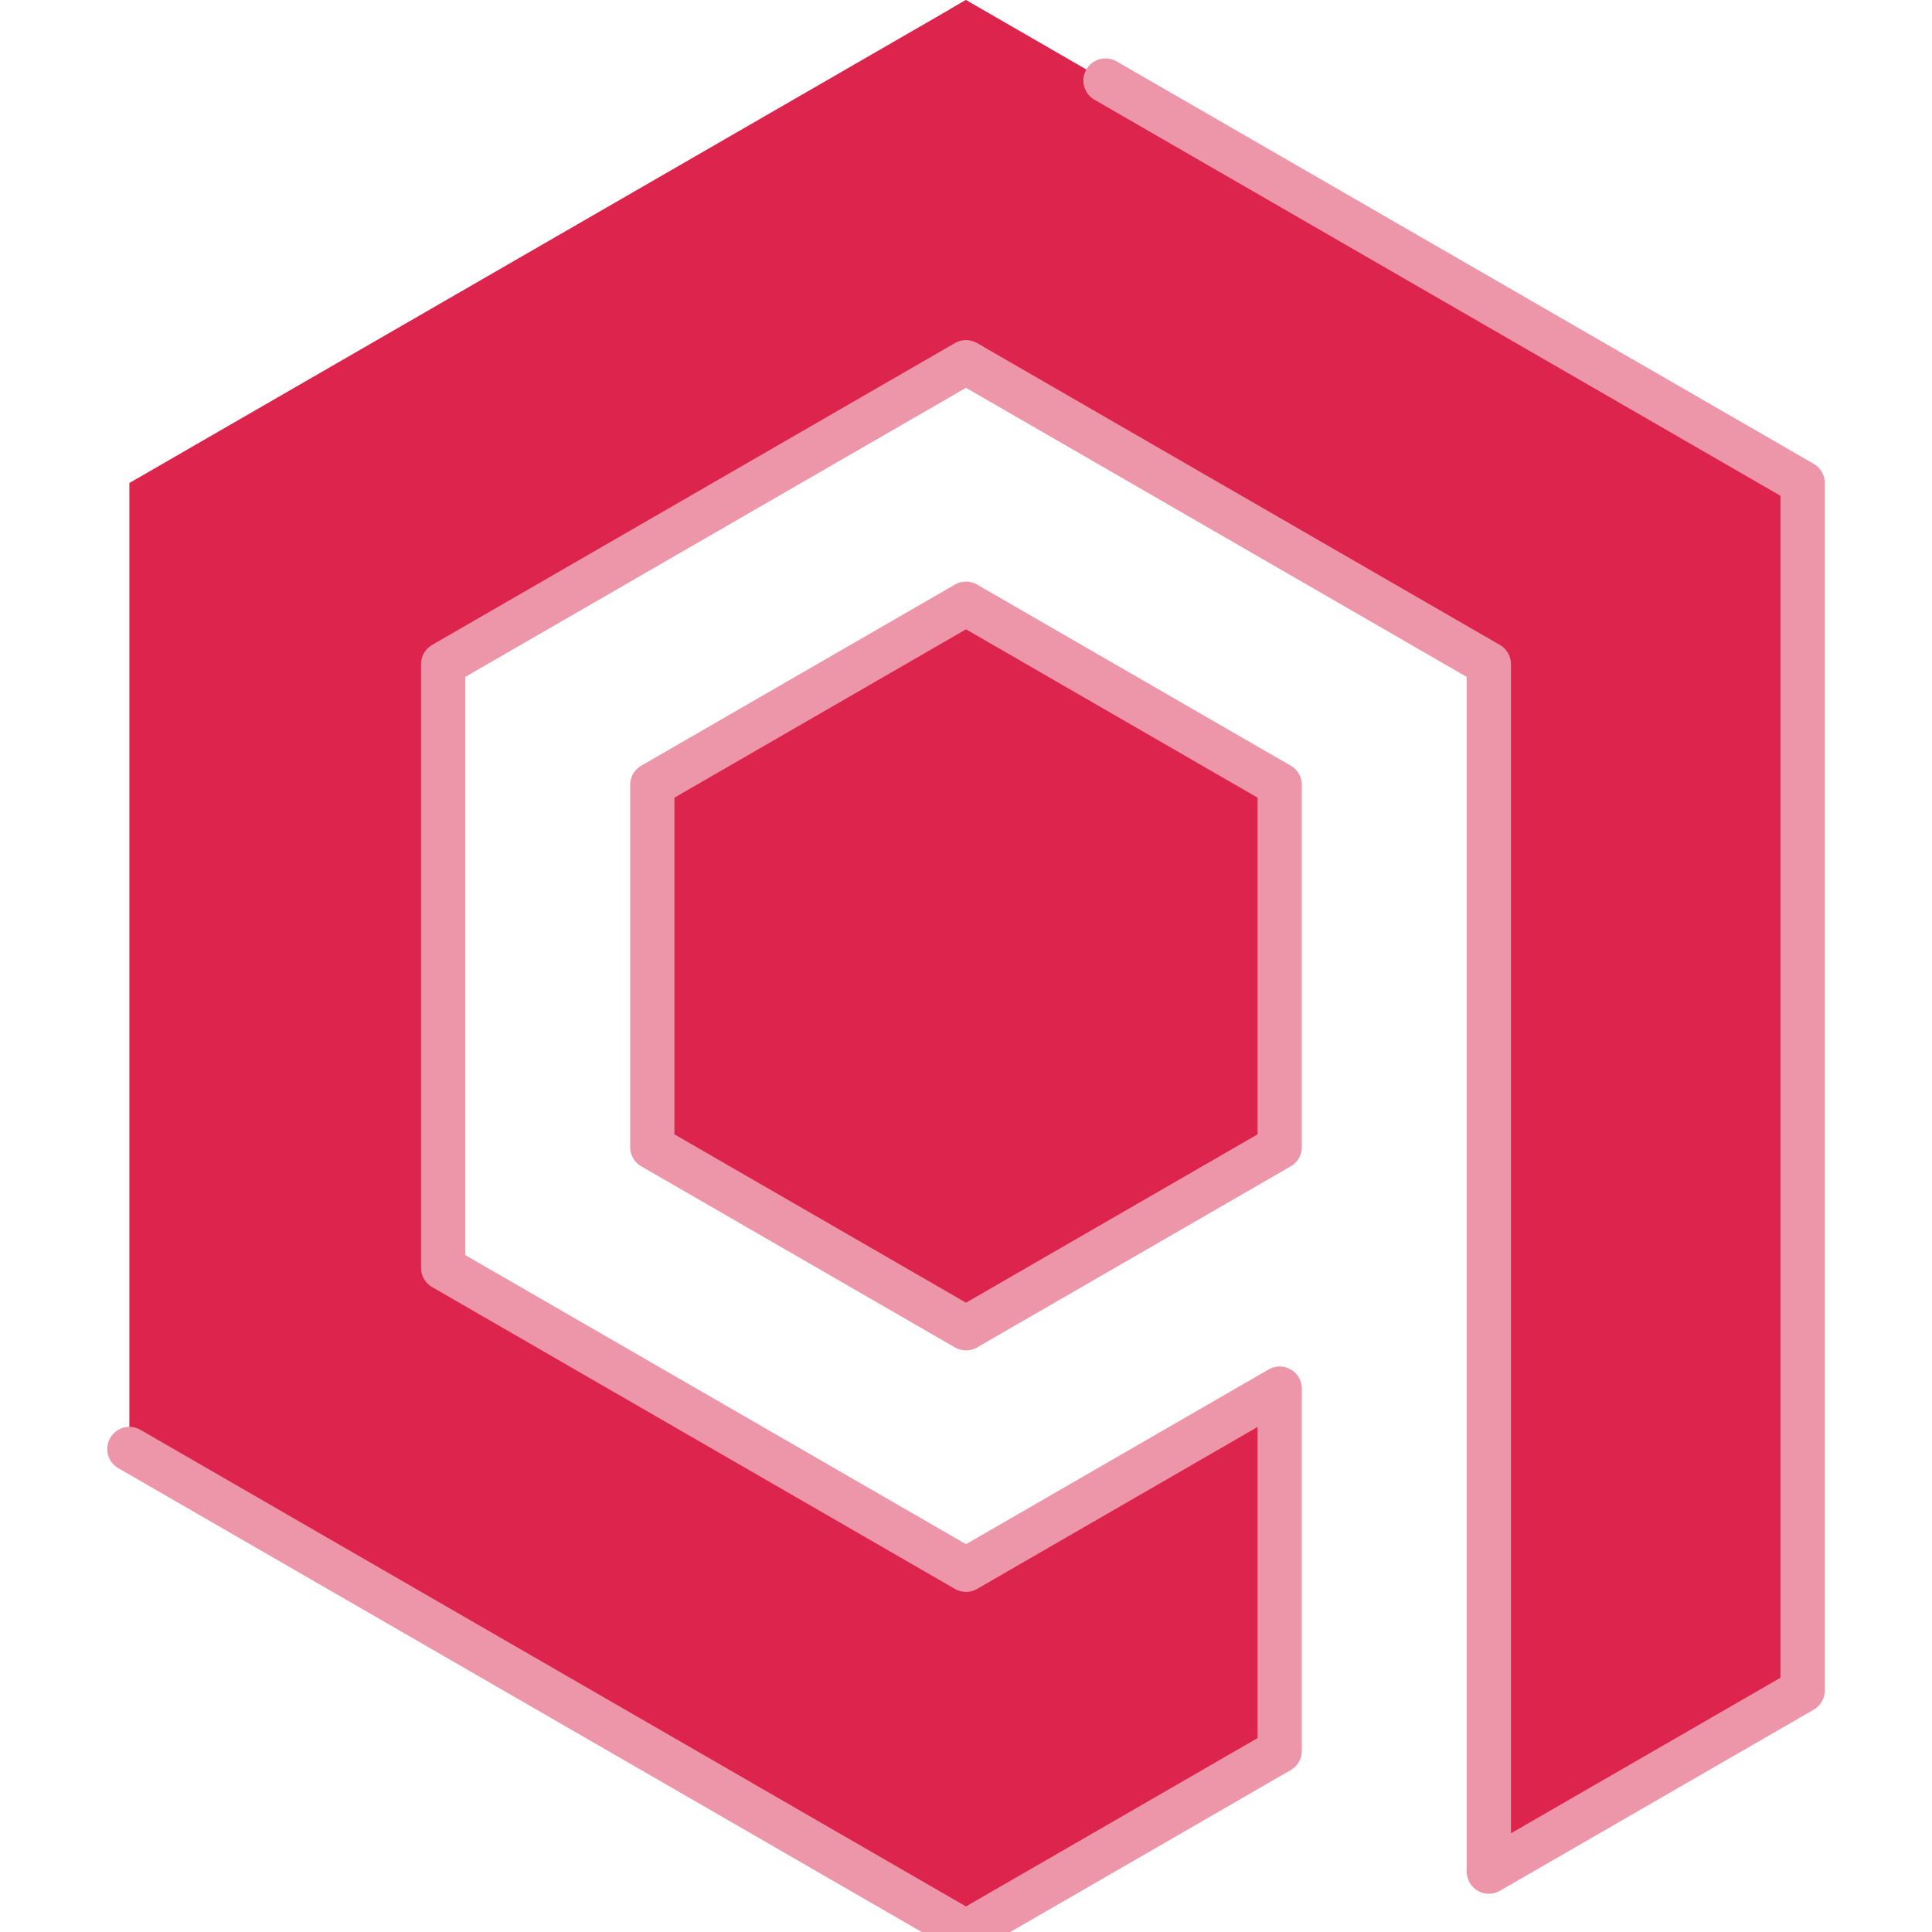
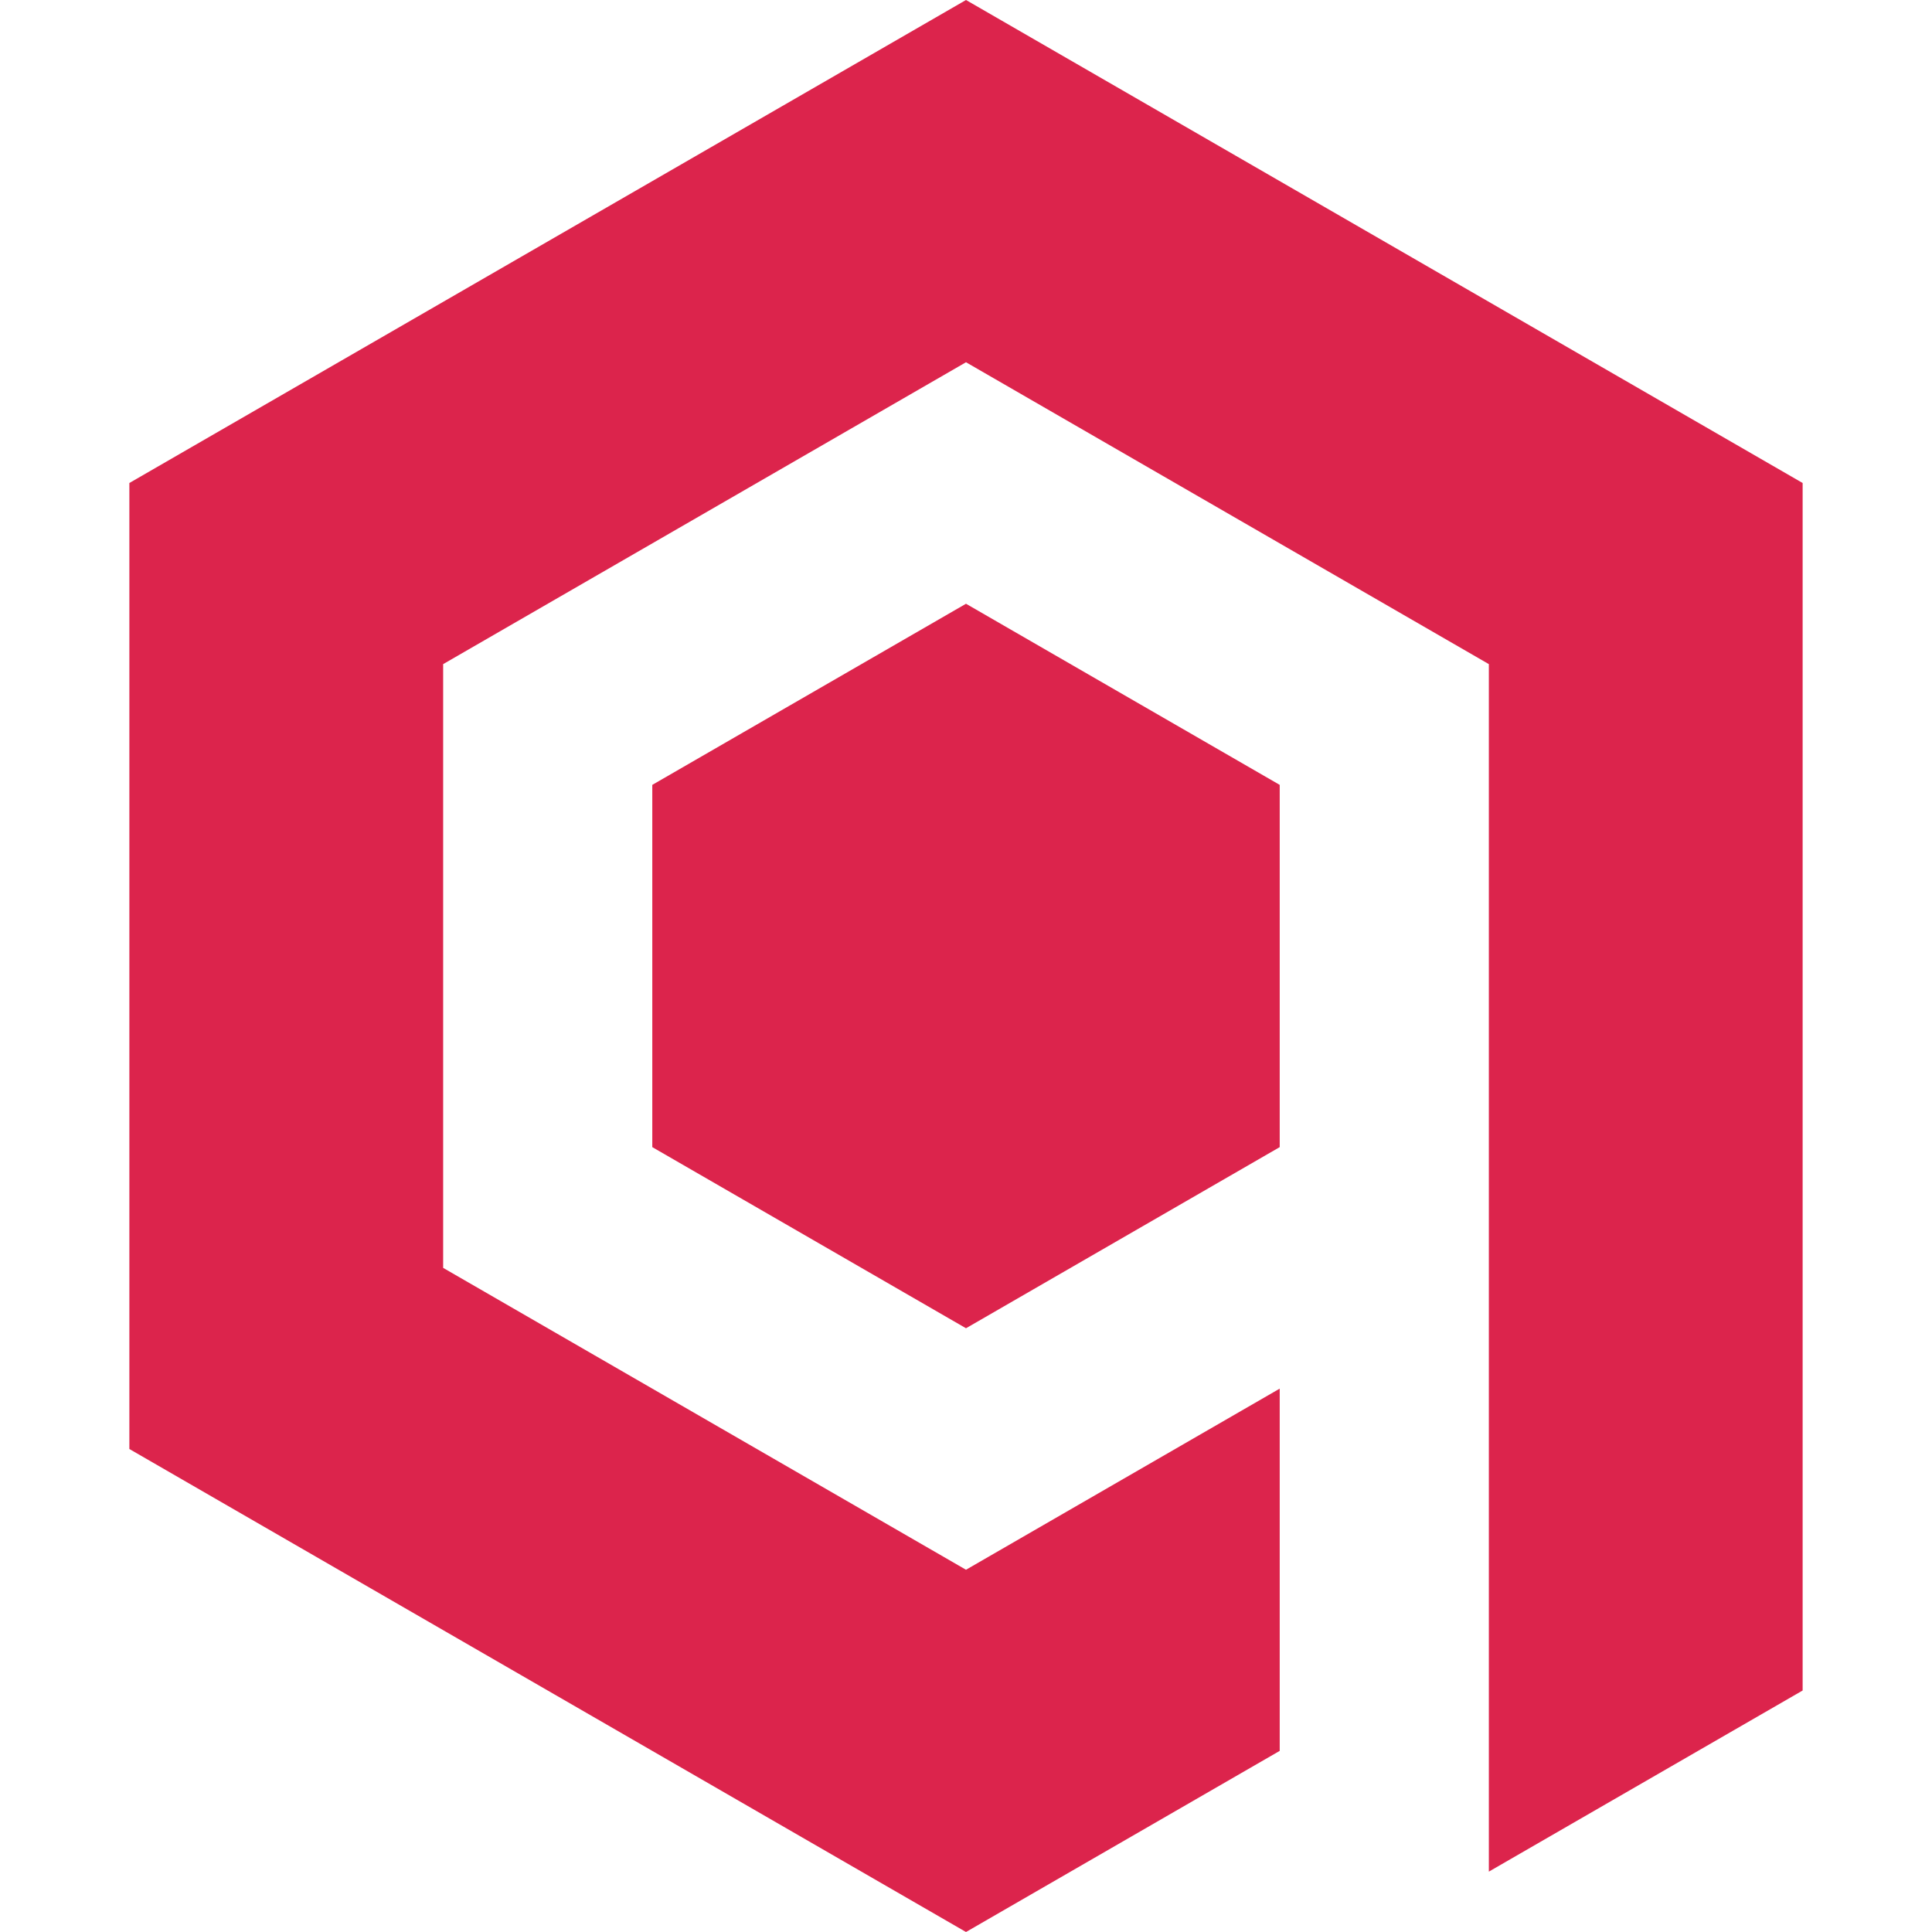
<svg xmlns="http://www.w3.org/2000/svg" viewBox="0 0 24 24" role="img" aria-label="Qdrant">
-   <defs>
-     <clipPath id="tss_qdrant_ca">
-       <rect x="0" y="0" width="12" height="24" />
-     </clipPath>
-     <clipPath id="tss_qdrant_cb">
-       <rect x="11.8" y="0" width="12.2" height="24" />
-     </clipPath>
-   </defs>
-   <style>@keyframes tss_qdrant_ka{0%,100%{transform:translate(0px, -1.6px);opacity:0.45}34%,82%{transform:translate(0,0);opacity:1}}@keyframes tss_qdrant_kb{0%,100%{transform:translate(0px, 1.6px);opacity:0.45}34%,82%{transform:translate(0,0);opacity:1}}.tss_qdrant_ka{animation:tss_qdrant_ka 3.6s cubic-bezier(0.22,1,0.36,1) infinite}.tss_qdrant_kb{animation:tss_qdrant_kb 3.6s cubic-bezier(0.22,1,0.36,1) infinite}@keyframes tss_qdrant_sp0{0%,0%{stroke-dashoffset:100;stroke-opacity:1}30%,78%{stroke-dashoffset:0;stroke-opacity:0.25}100%{stroke-dashoffset:-100;stroke-opacity:1}}.tss_qdrant_sp0{stroke-dasharray:100;animation:tss_qdrant_sp0 3.6s cubic-bezier(0.22,1,0.36,1) infinite}@keyframes tss_qdrant_sp1{0%,6%{stroke-dashoffset:100;stroke-opacity:1}35%,78%{stroke-dashoffset:0;stroke-opacity:0.25}100%{stroke-dashoffset:-100;stroke-opacity:1}}.tss_qdrant_sp1{stroke-dasharray:100;animation:tss_qdrant_sp1 3.6s cubic-bezier(0.22,1,0.36,1) infinite}@media (prefers-reduced-motion: reduce){.tss_qdrant_ka,.tss_qdrant_kb{animation:none!important;transform:none!important;opacity:1!important}.tss_qdrant_sp0{animation:none!important;stroke-dashoffset:0!important;stroke-opacity:0!important}.tss_qdrant_sp1{animation:none!important;stroke-dashoffset:0!important;stroke-opacity:0!important}}</style>
-   <g clip-path="url(#tss_qdrant_ca)">
-     <path class="tss_qdrant_ka" fill="#DC244C" fill-rule="evenodd" d="m12 16.5 3.897-2.25v-4.5L12 7.5 8.103 9.75v4.5zM1.607 18 12 24l3.897-2.25v-4.5L12 19.5l-6.495-3.75v-7.5L12 4.5l6.495 3.75v15L22.393 21V6L12 0 1.607 6Z" />
+   <style>@keyframes tss_qdrant_al{0%{opacity:0}4%,92%{opacity:1}98%,100%{opacity:0}}@keyframes tss_qdrant_pl{0%,58%{transform:scale(1)}79%{transform:scale(1.02)}100%{transform:scale(1)}}.tss_qdrant_al{animation:tss_qdrant_al 3.6s linear infinite}.tss_qdrant_pl{transform-box:fill-box;transform-origin:50% 50%;animation:tss_qdrant_pl 3.6s ease-in-out infinite}@keyframes tss_qdrant_pt0{0%,0%{opacity:0;transform:scale(.85)}10%{opacity:1;transform:scale(1.06)}16%,100%{opacity:1;transform:scale(1)}}.tss_qdrant_pt0{transform-box:fill-box;transform-origin:50% 50%;animation:tss_qdrant_pt0 3.6s cubic-bezier(.22,1,.36,1) infinite}@keyframes tss_qdrant_pt1{0%,12%{opacity:0;transform:scale(.85)}22%{opacity:1;transform:scale(1.06)}28%,100%{opacity:1;transform:scale(1)}}.tss_qdrant_pt1{transform-box:fill-box;transform-origin:50% 50%;animation:tss_qdrant_pt1 3.6s cubic-bezier(.22,1,.36,1) infinite}@media (prefers-reduced-motion: reduce){.tss_qdrant_al,.tss_qdrant_pl{animation:none!important}.tss_qdrant_al{opacity:1!important}.tss_qdrant_pl{transform:none!important}.tss_qdrant_pt0{animation:none!important;opacity:1!important;transform:scale(1)!important}.tss_qdrant_pt1{animation:none!important;opacity:1!important;transform:scale(1)!important}}</style>
+   <g class="tss_qdrant_al">
+     <g class="tss_qdrant_pl">
+       <g class="tss_qdrant_pt0">
+         <path fill="#DC244C" fill-rule="evenodd" d="M12 16.5 l3.897 -2.25 v-4.5 L12 7.5 L8.103 9.75 v4.5 Z" />
+       </g>
+       <g class="tss_qdrant_pt1">
+         <path fill="#DC244C" fill-rule="evenodd" d="M1.607 18 L12 24 l3.897 -2.25 v-4.5 L12 19.5 l-6.495 -3.75 v-7.5 L12 4.5 l6.495 3.75 v15 L22.393 21 V6 L12 0 L1.607 6 Z" />
+       </g>
+     </g>
  </g>
-   <g clip-path="url(#tss_qdrant_cb)">
-     <path class="tss_qdrant_kb" fill="#DC244C" fill-rule="evenodd" d="m12 16.5 3.897-2.25v-4.5L12 7.5 8.103 9.75v4.5zM1.607 18 12 24l3.897-2.25v-4.5L12 19.5l-6.495-3.75v-7.5L12 4.5l6.495 3.75v15L22.393 21V6L12 0 1.607 6Z" />
-   </g>
-   <path class="tss_qdrant_sp0" pathLength="100" fill="none" stroke="#EE96A9" stroke-width="0.55" stroke-linecap="round" stroke-linejoin="round" d="M12 16.5 l3.897 -2.25 v-4.5 L12 7.5 L8.103 9.75 v4.5 Z" />
-   <path class="tss_qdrant_sp1" pathLength="100" fill="none" stroke="#EE96A9" stroke-width="0.55" stroke-linecap="round" stroke-linejoin="round" d="M1.607 18 L12 24 l3.897 -2.25 v-4.5 L12 19.5 l-6.495 -3.75 v-7.5 L12 4.5 l6.495 3.75 v15 L22.393 21 V6 L12 0 L1.607 6 Z" />
</svg>
